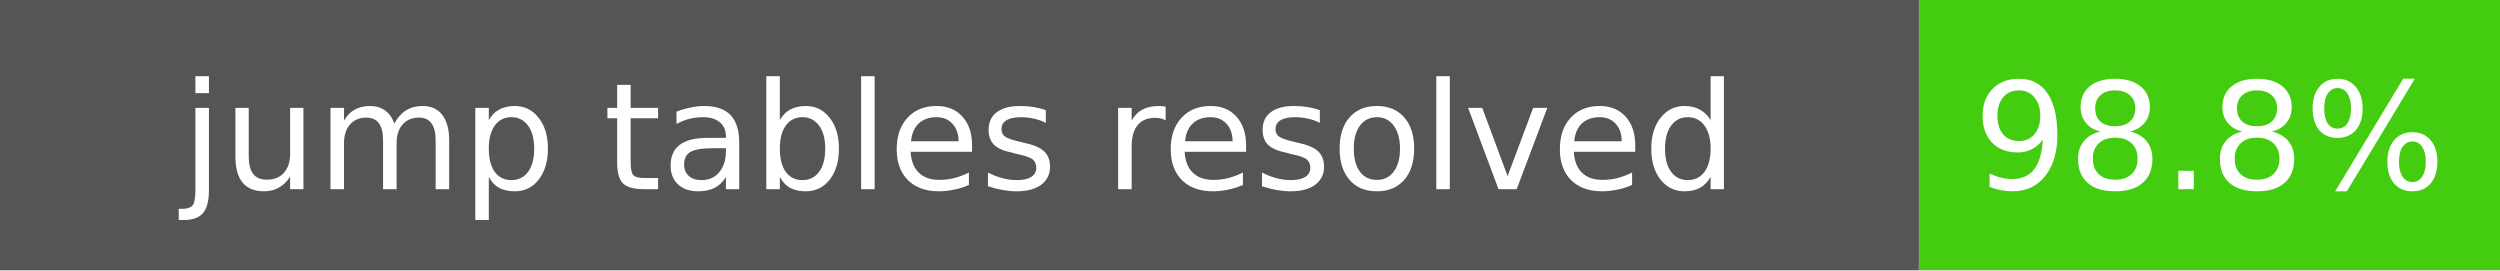
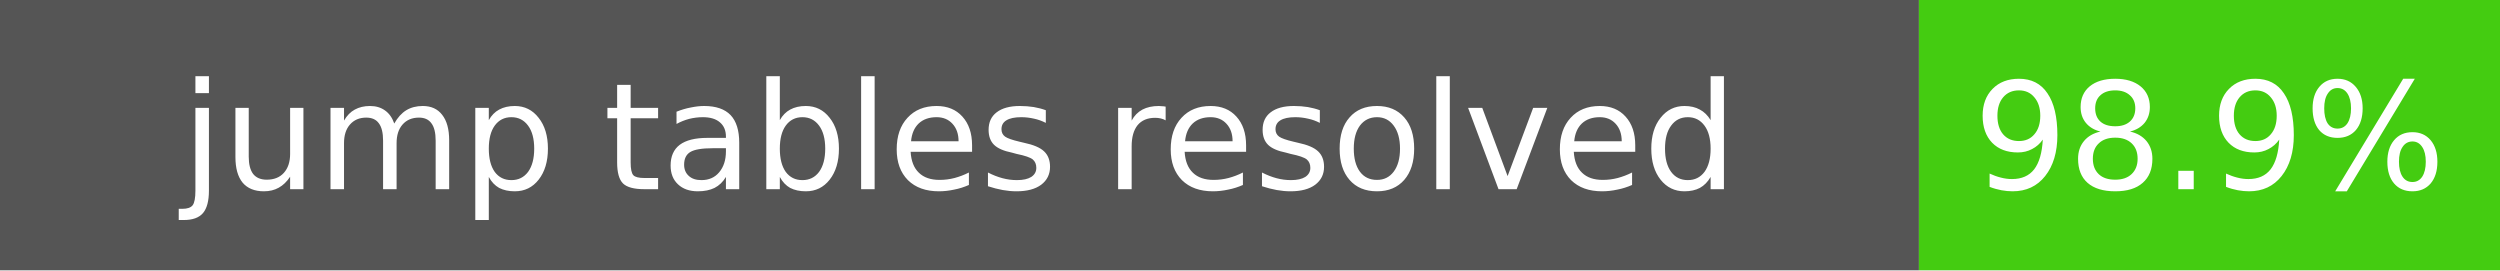
- <svg xmlns="http://www.w3.org/2000/svg" width="185" height="20" role="img" aria-label="jump tables resolved: 98.8%">
+ <svg xmlns="http://www.w3.org/2000/svg" width="185" height="20" role="img" aria-label="jump tables resolved: 98.9%">
  <rect width="142" height="20" fill="#555555" />
  <rect x="142" width="43" height="20" fill="#44cc11" />
  <g fill="#ffffff" text-anchor="middle" font-family="Verdana,Geneva,DejaVu Sans,sans-serif" font-size="11">
    <text x="71.0" y="14">jump tables resolved</text>
-     <text x="163.5" y="14">98.8%</text>
+     <text x="163.5" y="14">98.9%</text>
  </g>
</svg>
